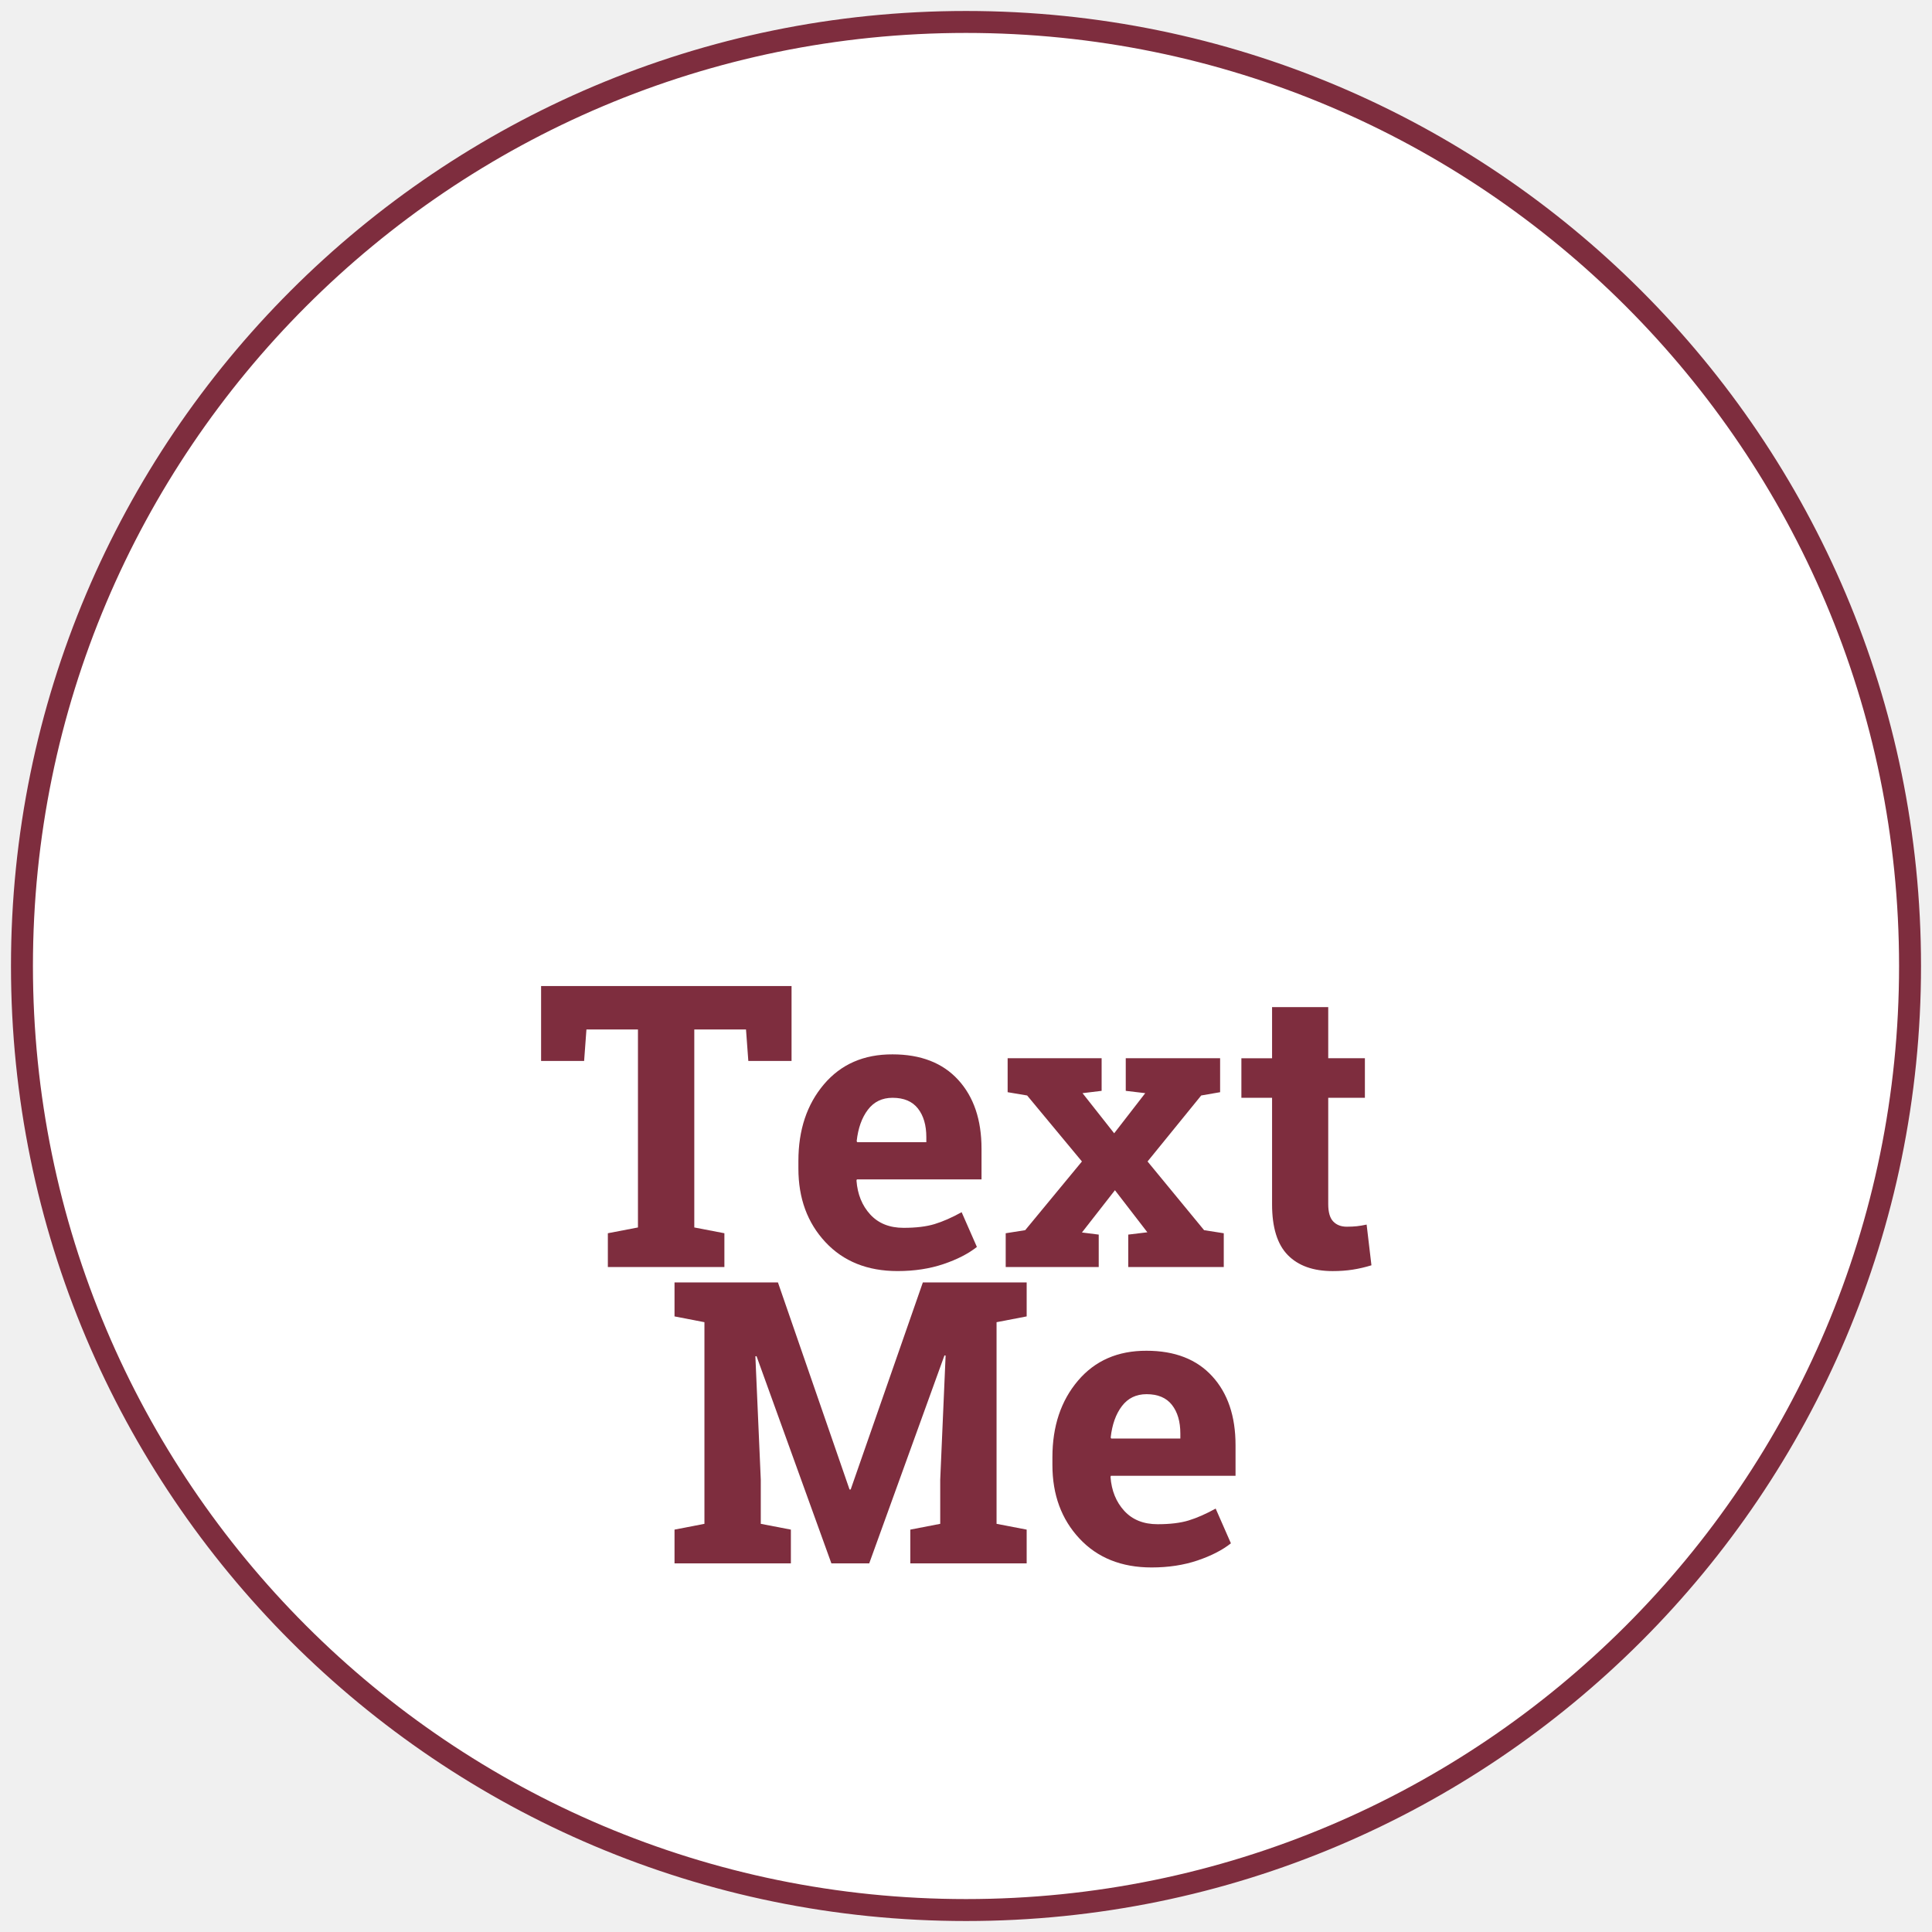
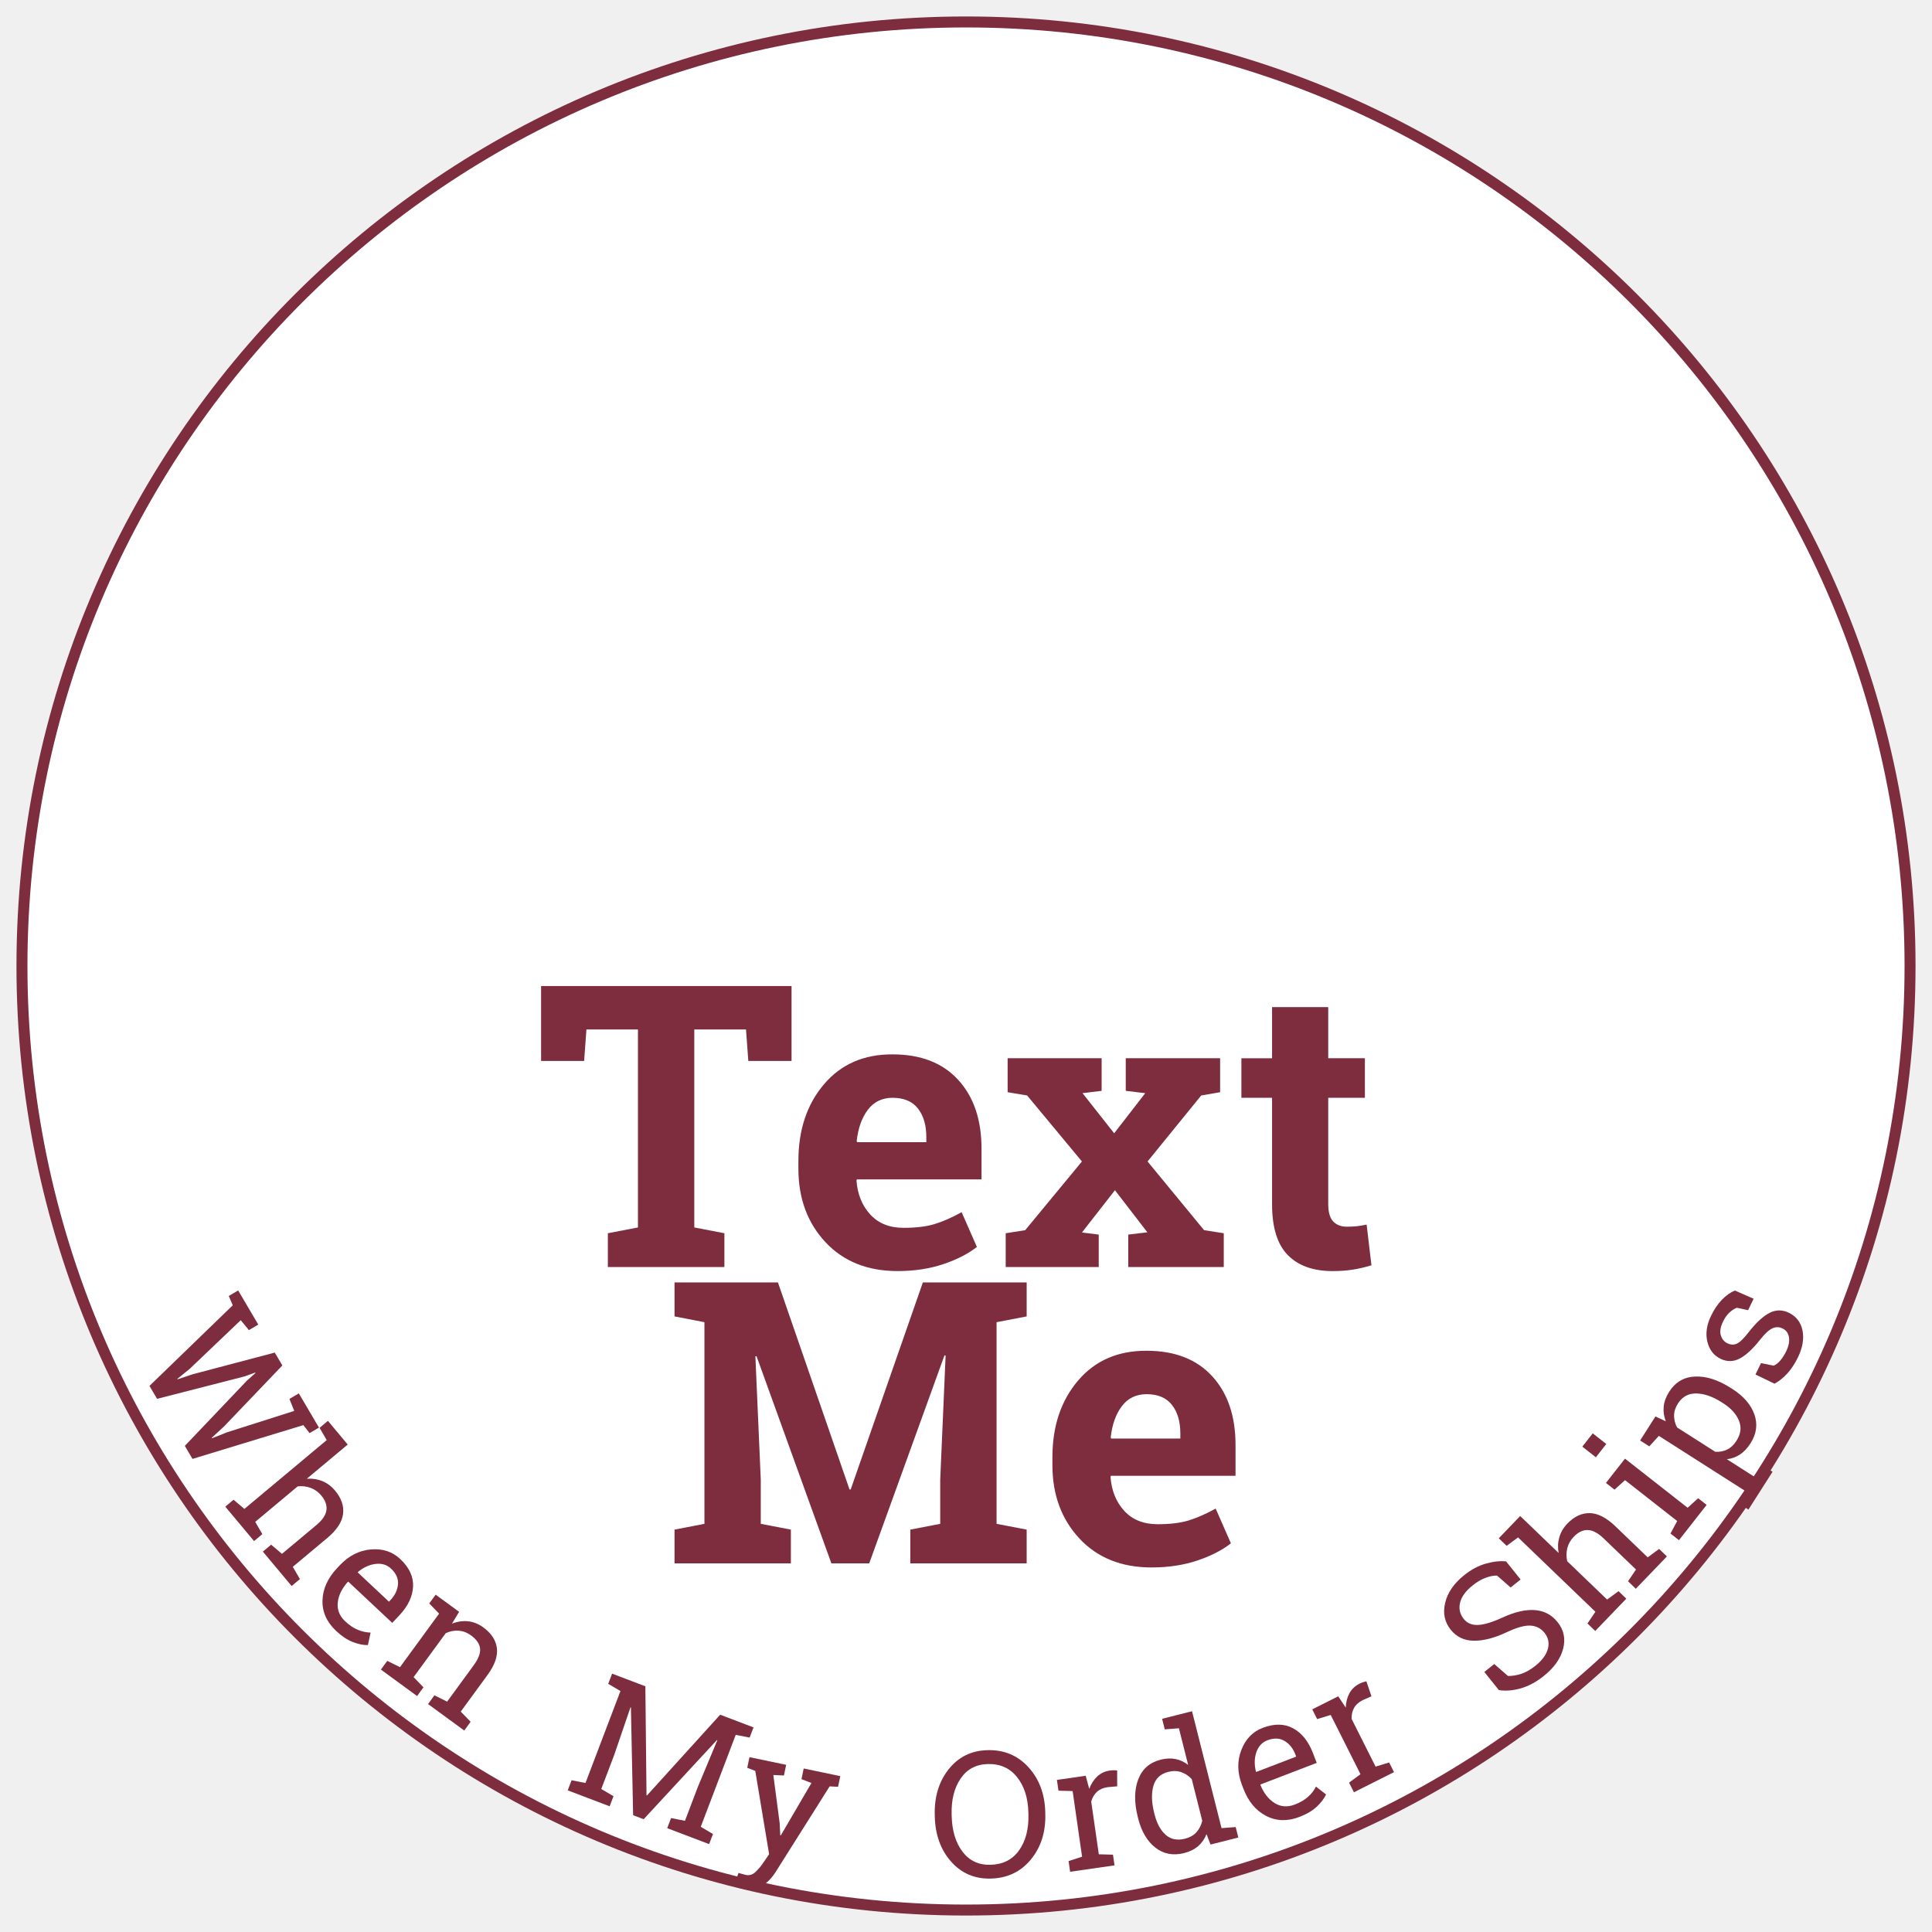
<svg xmlns="http://www.w3.org/2000/svg" version="1.1" x="0px" y="0px" width="176px" height="176px" viewBox="0 0 176 176" enable-background="new 0 0 176 176" xml:space="preserve">
  <g id="Layer_2">
-     <circle fill="#FFFFFF" stroke="#7E2D3E" stroke-width="2" stroke-miterlimit="10" cx="88" cy="88" r="86" />
+     <circle fill="#FFFFFF" stroke="#7E2D3E" stroke-miterlimit="10" cx="88" cy="88" r="86" />
  </g>
  <g id="Layer_1">
    <g>
      <rect x="3.333" y="88" fill="none" width="167.667" height="64" />
      <path fill="#7E2D3E" d="M72.108,89.828v6.82h-3.938l-0.211-2.865h-4.711v18.035l2.742,0.527v3.076H55.374v-3.076l2.742-0.527    V93.783h-4.693l-0.211,2.865h-3.92v-6.82H72.108z" />
      <path fill="#7E2D3E" d="M81.767,115.791c-2.742,0-4.934-0.879-6.574-2.637s-2.461-3.99-2.461-6.697v-0.703    c0-2.824,0.776-5.15,2.329-6.979s3.636-2.736,6.249-2.725c2.566,0,4.559,0.773,5.977,2.32s2.127,3.639,2.127,6.275v2.795H78.058    l-0.035,0.105c0.094,1.254,0.513,2.285,1.257,3.094s1.755,1.213,3.032,1.213c1.137,0,2.08-0.114,2.83-0.343    s1.57-0.589,2.461-1.081l1.389,3.164c-0.785,0.621-1.802,1.143-3.05,1.564S83.302,115.791,81.767,115.791z M81.31,100.006    c-0.949,0-1.699,0.363-2.25,1.09s-0.891,1.682-1.02,2.865l0.053,0.088h6.293v-0.457c0-1.09-0.255-1.96-0.765-2.61    S82.341,100.006,81.31,100.006z" />
      <path fill="#7E2D3E" d="M91.617,112.346l1.776-0.281l5.168-6.258l-4.992-6.012l-1.776-0.299v-3.094h8.562v2.971l-1.74,0.211    l2.883,3.656l2.83-3.656l-1.775-0.211v-2.971h8.596v3.094l-1.723,0.299l-4.887,6.012l5.15,6.258l1.793,0.281v3.076h-8.701v-2.953    l1.74-0.211l-2.953-3.832l-3.006,3.85l1.529,0.193v2.953h-8.474V112.346z" />
      <path fill="#7E2D3E" d="M120.998,91.744v4.658h3.34v3.604h-3.34v9.686c0,0.738,0.152,1.266,0.457,1.582s0.715,0.475,1.23,0.475    c0.352,0,0.659-0.015,0.923-0.044s0.56-0.079,0.888-0.149l0.439,3.709c-0.574,0.176-1.143,0.308-1.705,0.396    s-1.172,0.132-1.828,0.132c-1.77,0-3.132-0.486-4.087-1.459s-1.433-2.514-1.433-4.623v-9.703h-2.795v-3.604h2.795v-4.658H120.998z    " />
      <path fill="#7E2D3E" d="M86.143,123.49l-0.105-0.018l-6.855,18.949h-3.445l-6.82-18.879l-0.105,0.018l0.492,11.232v4.025    l2.742,0.527v3.076h-10.6v-3.076l2.725-0.527v-18.369l-2.725-0.527v-3.094h2.725h6.697l6.521,18.861h0.105l6.574-18.861h9.458    v3.094l-2.743,0.527v18.369l2.743,0.527v3.076h-10.6v-3.076l2.725-0.527v-4.025L86.143,123.49z" />
      <path fill="#7E2D3E" d="M104.907,142.791c-2.742,0-4.934-0.879-6.574-2.637s-2.461-3.99-2.461-6.697v-0.703    c0-2.824,0.776-5.15,2.329-6.979s3.636-2.736,6.249-2.725c2.566,0,4.559,0.773,5.977,2.32s2.127,3.639,2.127,6.275v2.795h-11.355    l-0.035,0.105c0.094,1.254,0.513,2.285,1.257,3.094s1.755,1.213,3.032,1.213c1.137,0,2.08-0.114,2.83-0.343    s1.57-0.589,2.461-1.081l1.389,3.164c-0.785,0.621-1.802,1.143-3.05,1.564S106.442,142.791,104.907,142.791z M104.45,127.006    c-0.949,0-1.699,0.363-2.25,1.09s-0.891,1.682-1.02,2.865l0.053,0.088h6.293v-0.457c0-1.09-0.255-1.96-0.765-2.61    S105.481,127.006,104.45,127.006z" />
+     </g>
+   </g>
+   <g id="Layer_3">
+     <g>
+       <circle fill="none" cx="88" cy="87" r="84" />
+       <path fill="#7E2D3E" d="M22.673,121.171l-0.742-0.905l-4.657,4.439l-1.118,0.903l0.017,0.044l1.387-0.463l7.471-1.972l0.69,1.172    l-5.341,5.586l-1.1,1.011l0.024,0.04l1.374-0.546l6.125-1.949l-0.436-1.094l0.854-0.504l1.836,3.116l-0.855,0.504l-0.565-0.728    l-10.102,3.077l-0.698-1.186l5.656-5.943l0.779-0.694l-0.024-0.041l-0.981,0.352l-7.957,2.04l-0.694-1.178l7.588-7.345    l-0.363-0.848l0.855-0.503l1.832,3.109L22.673,121.171z" />
+       <path fill="#7E2D3E" d="M21.278,136.622l0.984,0.837l7.499-6.269l-0.649-1.117l0.761-0.637l1.804,2.158l-3.728,3.116    c0.499-0.037,0.969,0.035,1.412,0.215s0.829,0.468,1.16,0.863c0.582,0.695,0.825,1.409,0.73,2.14    c-0.095,0.731-0.574,1.457-1.437,2.179l-3.141,2.626l0.649,1.117l-0.755,0.632l-2.621-3.135l0.755-0.632l0.985,0.837l3.152-2.636    c0.536-0.448,0.835-0.894,0.899-1.337c0.063-0.443-0.095-0.894-0.476-1.349c-0.271-0.323-0.594-0.554-0.97-0.691    c-0.376-0.137-0.768-0.182-1.175-0.133l-3.866,3.232l0.649,1.117l-0.755,0.632l-2.621-3.135L21.278,136.622z" />
+       <path fill="#7E2D3E" d="M30.622,148.574c-0.858-0.805-1.273-1.731-1.244-2.778c0.029-1.048,0.471-2.027,1.326-2.939l0.235-0.25    c0.823-0.878,1.769-1.363,2.838-1.457c1.069-0.093,1.961,0.195,2.675,0.865c0.828,0.776,1.221,1.616,1.178,2.519    s-0.457,1.771-1.24,2.607l-0.657,0.7l-4-3.751l-0.044,0.012c-0.544,0.604-0.851,1.231-0.92,1.884    c-0.069,0.653,0.156,1.224,0.677,1.712c0.379,0.355,0.764,0.614,1.152,0.775c0.388,0.16,0.776,0.244,1.163,0.25l-0.246,1.141    c-0.42,0.006-0.88-0.088-1.379-0.281C31.635,149.388,31.13,149.052,30.622,148.574z M35.624,142.898    c-0.376-0.354-0.846-0.496-1.409-0.428c-0.563,0.067-1.1,0.313-1.61,0.734l-0.015,0.039l2.843,2.667l0.139-0.148    c0.413-0.44,0.641-0.92,0.684-1.437C36.298,143.809,36.087,143.333,35.624,142.898z" />
+       <path fill="#7E2D3E" d="M35.28,151.3l1.157,0.574l3.564-4.875l-0.899-0.928l0.585-0.801l2.138,1.563l-0.654,1.08    c0.492-0.195,0.981-0.268,1.47-0.217s0.952,0.235,1.389,0.556c0.735,0.537,1.148,1.17,1.236,1.896    c0.088,0.727-0.196,1.539-0.854,2.438l-2.439,3.337l0.899,0.928l-0.581,0.795l-3.298-2.411l0.581-0.795l1.157,0.575l2.42-3.312    c0.439-0.602,0.633-1.115,0.58-1.541s-0.323-0.816-0.811-1.174c-0.357-0.261-0.737-0.406-1.138-0.435    c-0.402-0.029-0.793,0.046-1.176,0.225l-2.928,4.004l0.899,0.929l-0.581,0.795l-3.298-2.412L35.28,151.3z" />
+       <path fill="#7E2D3E" d="M65.347,158.532l-0.034-0.021l-6.679,7.215l-0.957-0.363l-0.203-9.823l-0.039-0.006l-1.489,4.356    l-1.171,3.082l1.112,0.656l-0.35,0.921l-3.819-1.452l0.35-0.92l1.268,0.248l3.185-8.376l-1.113-0.657l0.353-0.928l1.19,0.453    l1.84,0.699l0.104,9.927l0.044,0.017l6.666-7.354l3.038,1.155l-0.353,0.928l-1.268-0.248l-3.185,8.376l1.113,0.656l-0.35,0.921    l-3.819-1.452l0.35-0.92l1.268,0.248l1.172-3.082L65.347,158.532z" />
+       <path fill="#7E2D3E" d="M76.345,162.774l-0.766-0.041l-4.919,7.799c-0.325,0.513-0.727,0.934-1.206,1.265s-1.05,0.427-1.712,0.288    c-0.117-0.024-0.268-0.07-0.45-0.138s-0.322-0.125-0.419-0.171l0.401-1.153c-0.03-0.012,0.06,0.012,0.268,0.071    s0.341,0.096,0.397,0.107c0.321,0.067,0.61-0.018,0.867-0.254c0.257-0.236,0.497-0.52,0.721-0.851l0.538-0.781l-1.262-7.592    l-0.731-0.28l0.203-0.971l3.342,0.698l-0.203,0.972l-0.965-0.043l0.576,4.383l0.055,1.113l0.046,0.01l2.795-4.779l-0.909-0.35    l0.203-0.972l3.334,0.697L76.345,162.774z" />
+       <path fill="#7E2D3E" d="M95.225,165.23c0.046,1.656-0.393,3.043-1.313,4.163c-0.92,1.119-2.135,1.699-3.646,1.74    c-1.468,0.04-2.675-0.474-3.621-1.542s-1.442-2.431-1.487-4.086l-0.004-0.164c-0.045-1.65,0.375-3.037,1.262-4.161    c0.887-1.123,2.064-1.705,3.532-1.745c1.51-0.042,2.755,0.475,3.735,1.547s1.493,2.434,1.538,4.084L95.225,165.23z     M93.682,165.093c-0.036-1.322-0.382-2.393-1.037-3.211s-1.543-1.212-2.662-1.182c-1.073,0.029-1.898,0.472-2.477,1.326    c-0.579,0.854-0.85,1.94-0.814,3.258l0.005,0.18c0.037,1.333,0.367,2.409,0.991,3.228c0.625,0.819,1.473,1.215,2.545,1.186    c1.135-0.031,2.004-0.472,2.605-1.322c0.603-0.85,0.885-1.943,0.849-3.282L93.682,165.093z" />
+       <path fill="#7E2D3E" d="M96.424,163.127l-0.142-0.982l2.622-0.378l0.321,1.193c0.176-0.462,0.42-0.839,0.733-1.132    c0.313-0.292,0.693-0.471,1.142-0.535c0.119-0.018,0.242-0.025,0.372-0.026c0.128,0,0.228,0.006,0.298,0.017l0.003,1.444    l-0.873,0.078c-0.402,0.058-0.727,0.2-0.973,0.428s-0.419,0.522-0.52,0.884l0.691,4.803l1.291,0.035l0.141,0.974l-4.044,0.583    l-0.141-0.975l1.229-0.398l-0.86-5.978L96.424,163.127z" />
+       <path fill="#7E2D3E" d="M109.91,167.086c-0.174,0.441-0.43,0.807-0.768,1.097c-0.338,0.289-0.762,0.498-1.271,0.627    c-1,0.252-1.873,0.087-2.619-0.496c-0.746-0.582-1.268-1.465-1.566-2.646l-0.04-0.158c-0.332-1.318-0.319-2.452,0.04-3.402    s1.044-1.553,2.054-1.808c0.485-0.122,0.936-0.141,1.353-0.056c0.416,0.086,0.798,0.265,1.146,0.537l-0.843-3.341l-1.289,0.1    l-0.242-0.962l1.234-0.312l1.492-0.377l2.688,10.65l1.288-0.099l0.241,0.954l-2.53,0.639L109.91,167.086z M105.179,165.291    c0.207,0.823,0.543,1.441,1.008,1.856s1.05,0.532,1.758,0.354c0.444-0.112,0.792-0.308,1.044-0.586s0.431-0.627,0.534-1.045    l-0.96-3.803c-0.278-0.295-0.597-0.505-0.956-0.629c-0.358-0.125-0.753-0.133-1.183-0.024c-0.712,0.18-1.164,0.608-1.355,1.285    s-0.168,1.487,0.069,2.432L105.179,165.291z" />
+       <path fill="#7E2D3E" d="M118.381,165.514c-1.1,0.422-2.113,0.392-3.044-0.092c-0.93-0.482-1.619-1.308-2.066-2.475l-0.123-0.32    c-0.432-1.124-0.456-2.187-0.073-3.189c0.382-1.003,1.03-1.681,1.944-2.031c1.061-0.406,1.987-0.394,2.78,0.038    s1.396,1.183,1.806,2.253l0.345,0.896l-5.121,1.965l-0.008,0.045c0.306,0.753,0.737,1.303,1.294,1.65    c0.558,0.347,1.169,0.393,1.835,0.137c0.486-0.187,0.887-0.42,1.2-0.699c0.314-0.279,0.559-0.592,0.732-0.938l0.92,0.718    c-0.178,0.381-0.463,0.754-0.855,1.119S119.032,165.264,118.381,165.514z M115.452,158.537c-0.481,0.185-0.814,0.546-0.999,1.082    c-0.185,0.537-0.198,1.126-0.041,1.769l0.029,0.031l3.64-1.396l-0.073-0.189c-0.216-0.564-0.548-0.979-0.995-1.242    S116.046,158.31,115.452,158.537z" />
+       <path fill="#7E2D3E" d="M119.988,156.605l-0.445-0.887l2.366-1.189l0.684,1.029c0.02-0.493,0.132-0.929,0.336-1.306    c0.204-0.376,0.509-0.666,0.913-0.87c0.107-0.054,0.222-0.101,0.344-0.142s0.219-0.067,0.288-0.08l0.461,1.369l-0.803,0.351    c-0.363,0.183-0.625,0.421-0.786,0.715c-0.162,0.294-0.232,0.628-0.213,1.003l2.179,4.335l1.236-0.377l0.441,0.88l-3.65,1.835    l-0.442-0.879l1.04-0.768l-2.712-5.396L119.988,156.605z" />
+       <path fill="#7E2D3E" d="M138.523,143.889l-0.908,0.728l-1.241-1.087c-0.307-0.008-0.653,0.06-1.04,0.202    c-0.386,0.143-0.78,0.375-1.183,0.697c-0.639,0.511-1.02,1.039-1.145,1.582c-0.125,0.544-0.014,1.033,0.335,1.469    c0.31,0.386,0.741,0.569,1.296,0.549c0.554-0.021,1.298-0.244,2.23-0.671c1.12-0.518,2.104-0.745,2.951-0.683    c0.848,0.062,1.538,0.427,2.072,1.093c0.573,0.716,0.742,1.524,0.507,2.427c-0.234,0.902-0.823,1.731-1.767,2.486    c-0.683,0.547-1.379,0.921-2.089,1.123c-0.709,0.201-1.376,0.255-1.999,0.159l-1.323-1.652l0.902-0.723l1.252,1.089    c0.385,0.006,0.787-0.06,1.206-0.194c0.418-0.136,0.852-0.383,1.299-0.74c0.605-0.485,0.981-0.997,1.128-1.535    c0.146-0.537,0.044-1.025-0.308-1.465c-0.326-0.406-0.751-0.625-1.275-0.655s-1.248,0.171-2.17,0.603    c-1.118,0.528-2.116,0.787-2.993,0.775s-1.579-0.347-2.106-1.005c-0.557-0.695-0.726-1.51-0.505-2.443    c0.22-0.934,0.801-1.777,1.744-2.533c0.622-0.498,1.273-0.845,1.954-1.04c0.682-0.195,1.299-0.265,1.852-0.207L138.523,143.889z" />
+       <path fill="#7E2D3E" d="M144.612,147.896l0.725-1.069l-7.046-6.773l-1.04,0.767l-0.715-0.688l1.948-2.028l3.504,3.368    c-0.091-0.492-0.071-0.968,0.06-1.427c0.132-0.459,0.375-0.875,0.732-1.247c0.629-0.653,1.311-0.973,2.048-0.957    c0.737,0.015,1.511,0.412,2.322,1.191l2.951,2.837l1.04-0.767l0.71,0.683l-2.832,2.945l-0.709-0.682l0.725-1.07l-2.963-2.848    c-0.503-0.483-0.979-0.732-1.427-0.748c-0.447-0.015-0.877,0.191-1.288,0.619c-0.293,0.305-0.486,0.651-0.582,1.04    s-0.097,0.782-0.005,1.182l3.633,3.492l1.041-0.766l0.709,0.682l-2.831,2.945L144.612,147.896z" />
+       <path fill="#7E2D3E" d="M146.329,131.544l-0.949,1.211l-1.235-0.969l0.949-1.211L146.329,131.544z M152.175,139.701l0.613-1.138    l-4.752-3.726l-0.958,0.867l-0.781-0.612l1.735-2.214l5.706,4.474l0.958-0.867l0.774,0.607l-2.521,3.216L152.175,139.701z" />
+       <path fill="#7E2D3E" d="M158.44,136.985l0.5-1.191l-7.824-4.991l-0.869,0.956l-0.837-0.534l1.396-2.187l0.944,0.437    c-0.173-0.444-0.237-0.892-0.191-1.342c0.046-0.449,0.212-0.897,0.497-1.346c0.563-0.883,1.352-1.345,2.364-1.388    s2.094,0.303,3.244,1.036l0.139,0.089c1.027,0.655,1.699,1.43,2.016,2.323s0.198,1.773-0.354,2.639    c-0.28,0.438-0.6,0.777-0.958,1.015c-0.358,0.238-0.757,0.381-1.195,0.429l2.457,1.567l0.869-0.956l0.837,0.533l-2.198,3.445    L158.44,136.985z M156.832,127.74c-0.813-0.519-1.578-0.785-2.298-0.799c-0.72-0.015-1.278,0.29-1.677,0.913    c-0.235,0.369-0.354,0.738-0.354,1.108s0.091,0.729,0.277,1.076l3.471,2.214c0.398,0.025,0.761-0.042,1.088-0.201    c0.326-0.158,0.612-0.429,0.855-0.812c0.393-0.614,0.465-1.223,0.219-1.824c-0.246-0.603-0.727-1.131-1.442-1.588L156.832,127.74z    " />
+       <path fill="#7E2D3E" d="M159.751,118.312l-0.504,1.04l-1.023-0.219c-0.241,0.092-0.472,0.242-0.691,0.45    c-0.22,0.209-0.408,0.476-0.565,0.799c-0.238,0.492-0.309,0.909-0.209,1.253s0.302,0.59,0.606,0.737    c0.3,0.146,0.588,0.155,0.863,0.028c0.276-0.127,0.639-0.48,1.088-1.062c0.673-0.86,1.3-1.439,1.881-1.736    s1.169-0.301,1.764-0.013c0.675,0.328,1.089,0.865,1.241,1.613c0.151,0.749,0.015,1.563-0.413,2.444    c-0.279,0.576-0.598,1.062-0.954,1.456s-0.749,0.711-1.177,0.949l-1.739-0.836l0.505-1.04l1.145,0.234    c0.223-0.089,0.434-0.254,0.632-0.497c0.199-0.242,0.367-0.506,0.506-0.792c0.239-0.492,0.326-0.926,0.263-1.301    c-0.063-0.376-0.258-0.642-0.581-0.799c-0.305-0.147-0.611-0.153-0.921-0.017s-0.693,0.492-1.152,1.068    c-0.649,0.826-1.261,1.389-1.835,1.689c-0.574,0.3-1.156,0.307-1.747,0.021c-0.618-0.3-1.018-0.819-1.198-1.558    c-0.18-0.739-0.065-1.53,0.344-2.373c0.28-0.577,0.606-1.059,0.979-1.444c0.373-0.387,0.767-0.668,1.182-0.843L159.751,118.312z" />
    </g>
    <g>
	</g>
    <g>
	</g>
    <g>
	</g>
    <g>
	</g>
    <g>
	</g>
    <g>
	</g>
  </g>
</svg>
